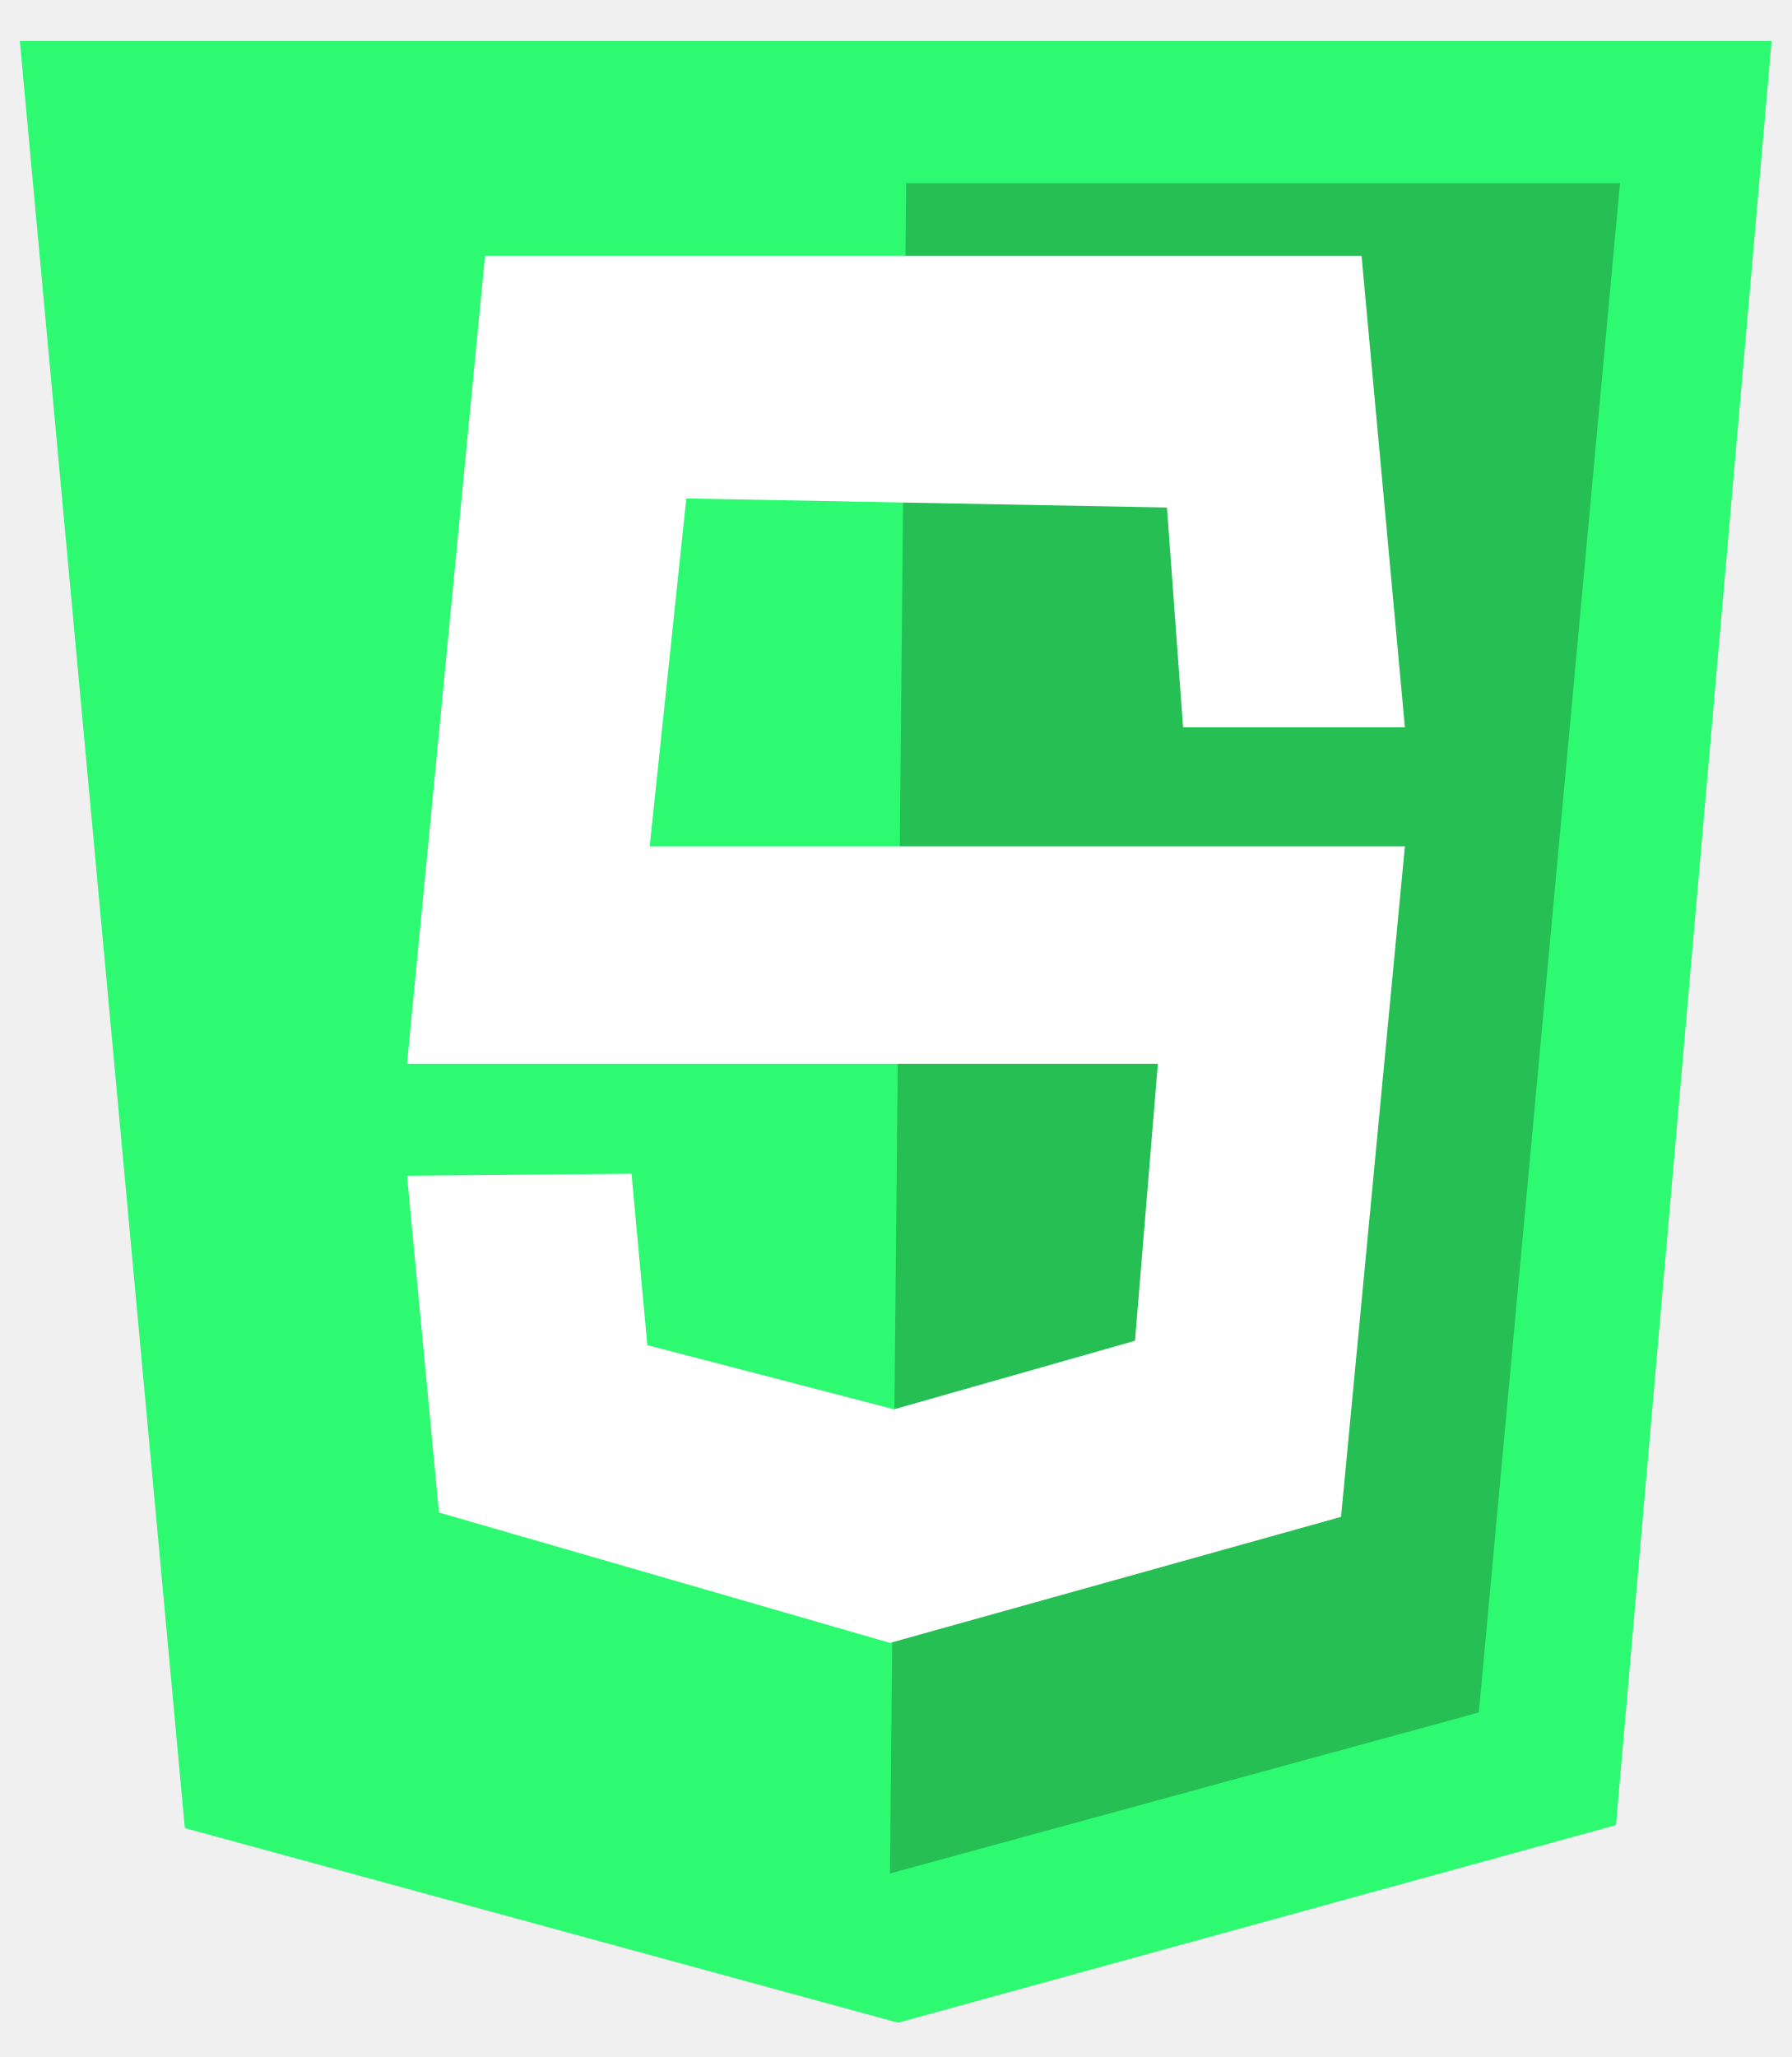
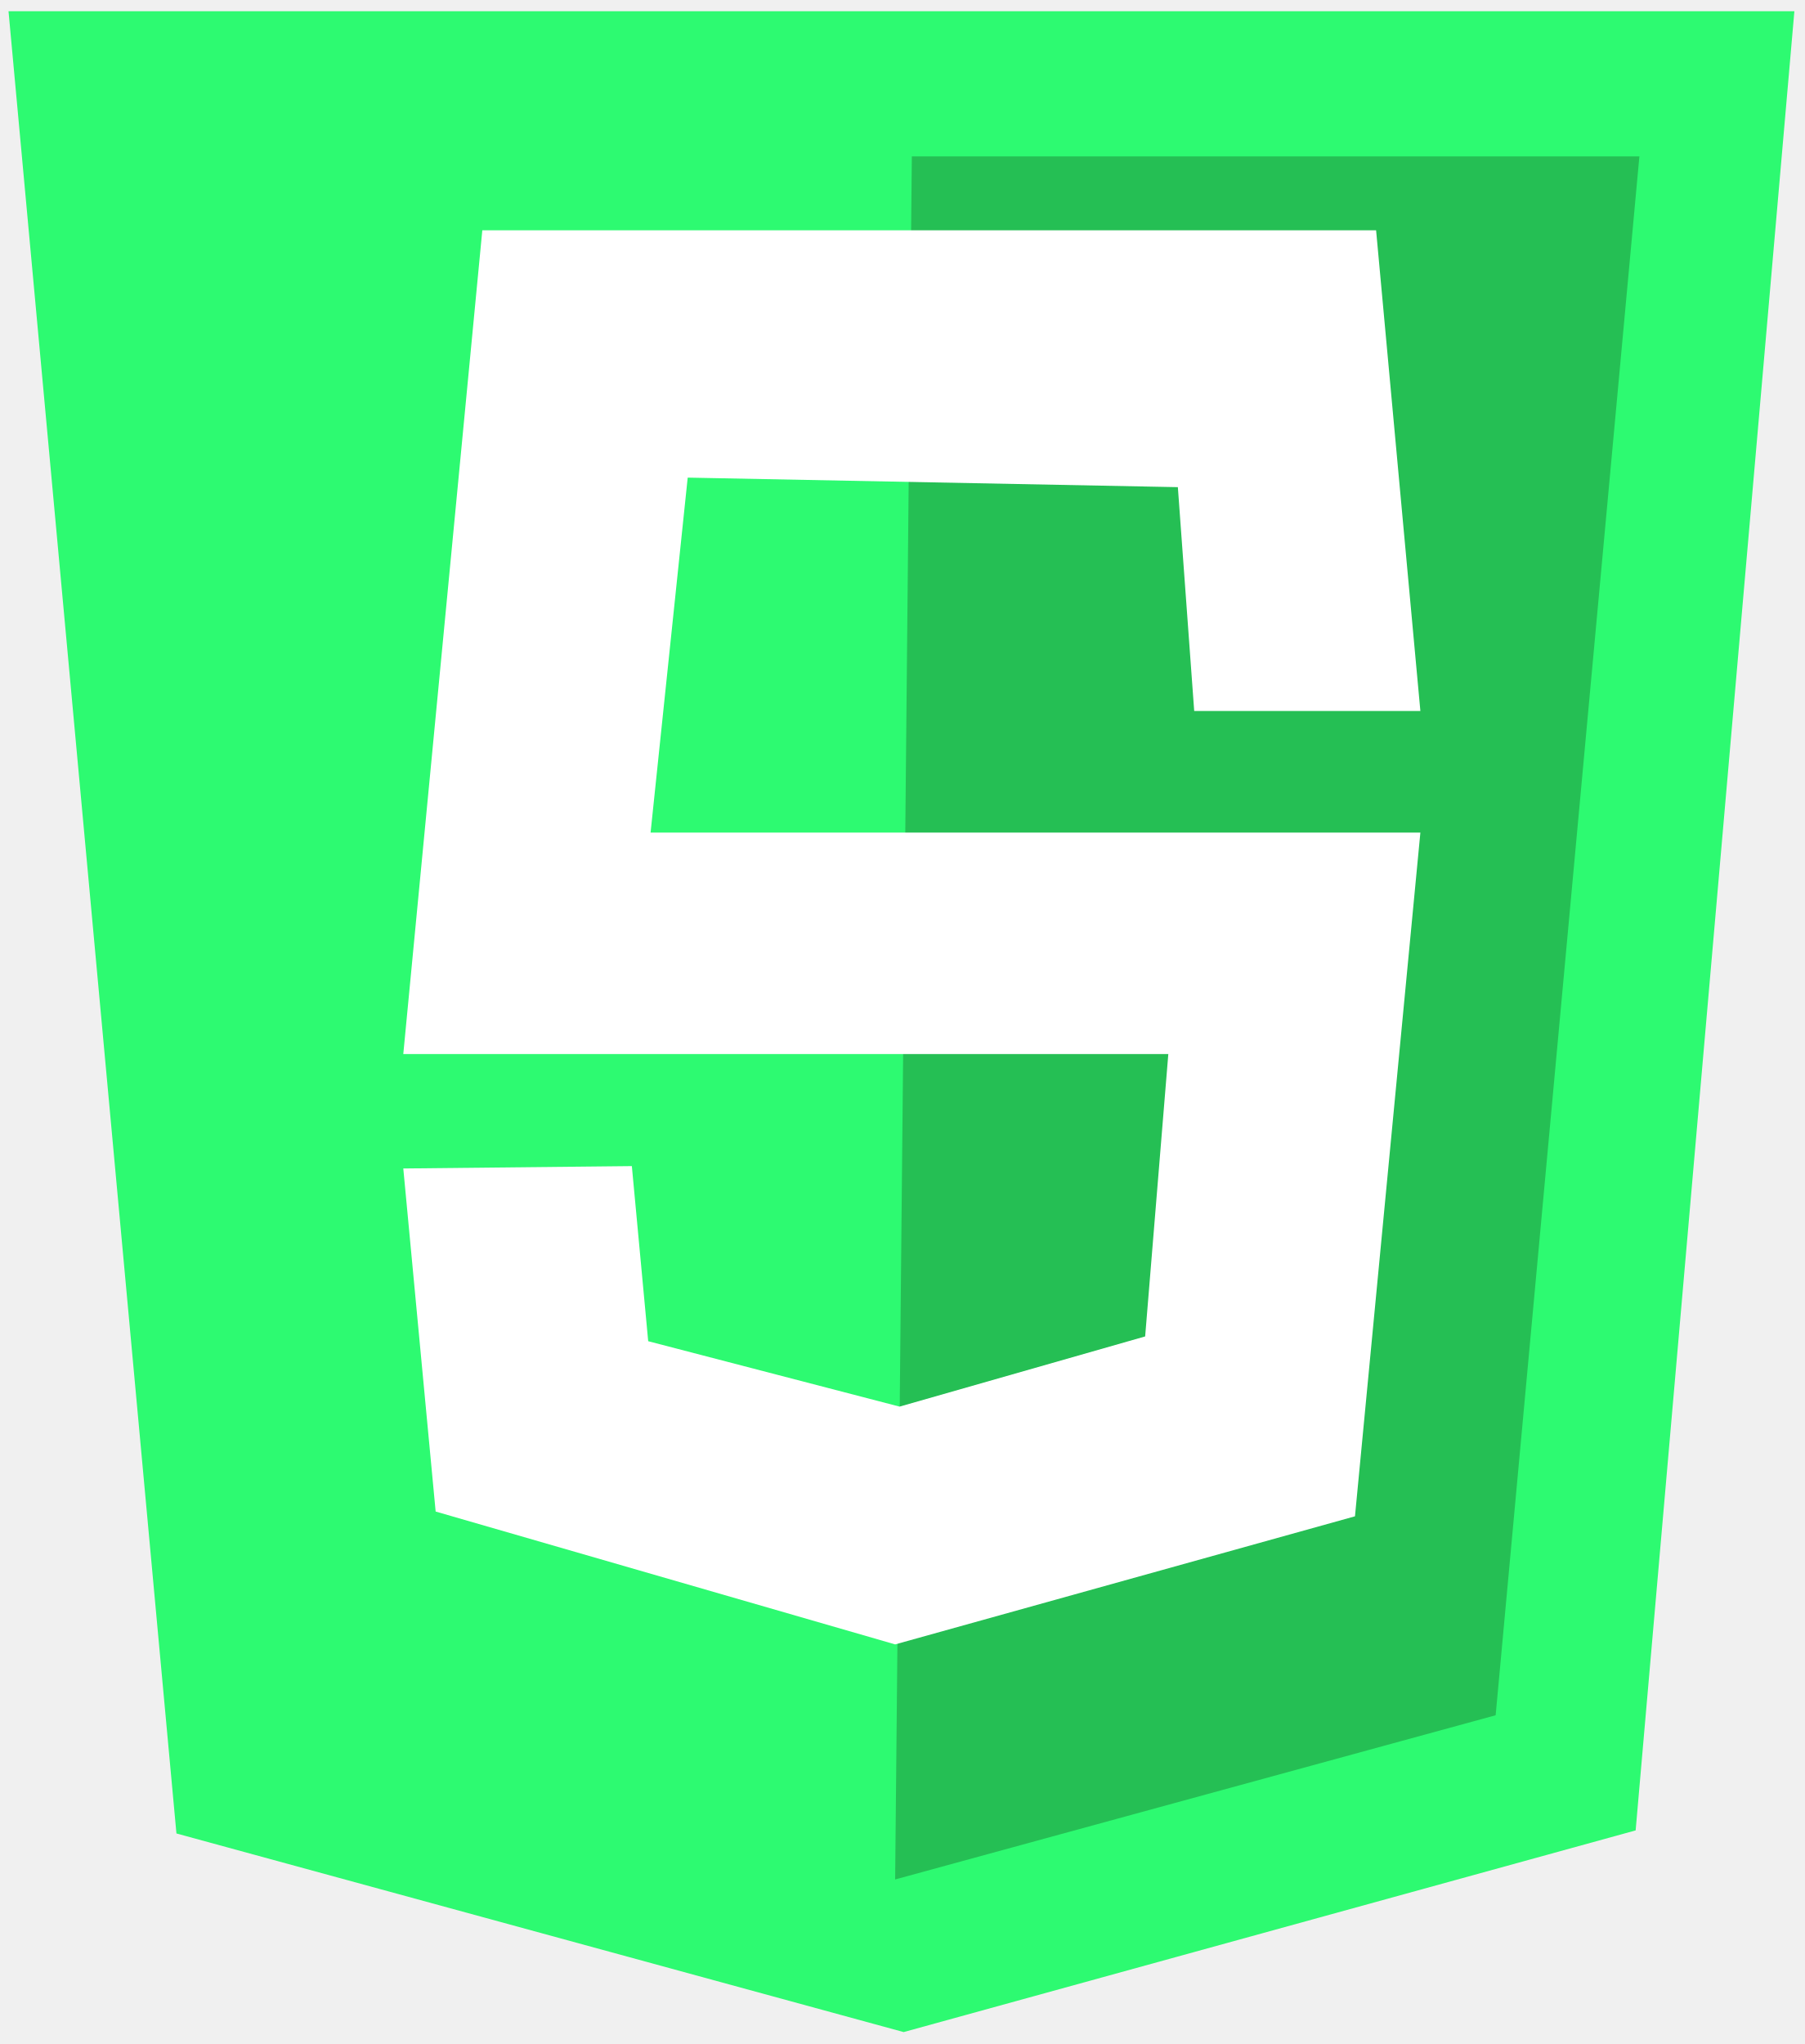
- <svg xmlns="http://www.w3.org/2000/svg" version="1.1" id="Layer_1" x="0px" y="0px" viewBox="0 0 533.1 612" style="enable-background:new 0 0 533.1 612;" xml:space="preserve">
+ <svg xmlns="http://www.w3.org/2000/svg" version="1.1" id="Layer_1" x="0px" y="0px" viewBox="0 0 529.9 600" style="enable-background:new 0 0 529.9 600;" xml:space="preserve">
  <style type="text/css">
	.st0{fill:#2DFA71;}
	.st1{fill:#25BF54;}
	.st2{fill:#FFFFFF;}
</style>
  <g>
-     <polygon class="st0" points="480.8,543 267.2,601.8 55,543.9 5.9,12.2 527.1,12.2  " />
-     <polygon class="st1" points="440,509.5 264.8,557.4 269.6,54.5 482,54.5  " />
-     <polygon class="st2" points="352,216.4 418,216.4 405.1,76.1 144.3,76.1 121.1,316.5 344.5,316.5 337.7,398.9 266,419.3    192.6,400.2 187.9,349.2 121.1,349.8 130.6,450 264.8,488.8 399,451.3 418,251.8 193.3,251.8 204.2,148.3 347.2,151  " />
+     <polygon class="st0" points="480.2,537.3 265.3,596.5 51.8,538.2 2.5,3.3 526.8,3.3  " />
+     <polygon class="st1" points="439.1,503.5 262.8,551.7 267.7,45.9 481.3,45.9  " />
+     <polygon class="st2" points="350.6,208.7 417,208.7 404,67.6 141.6,67.6 118.4,309.4 343,309.4 336.2,392.3 264.1,412.9    190.3,393.7 185.5,342.3 118.4,343 127.9,443.7 262.8,482.7 397.8,445.1 417,244.4 191,244.4 201.9,140.2 345.8,143  " />
  </g>
</svg>
